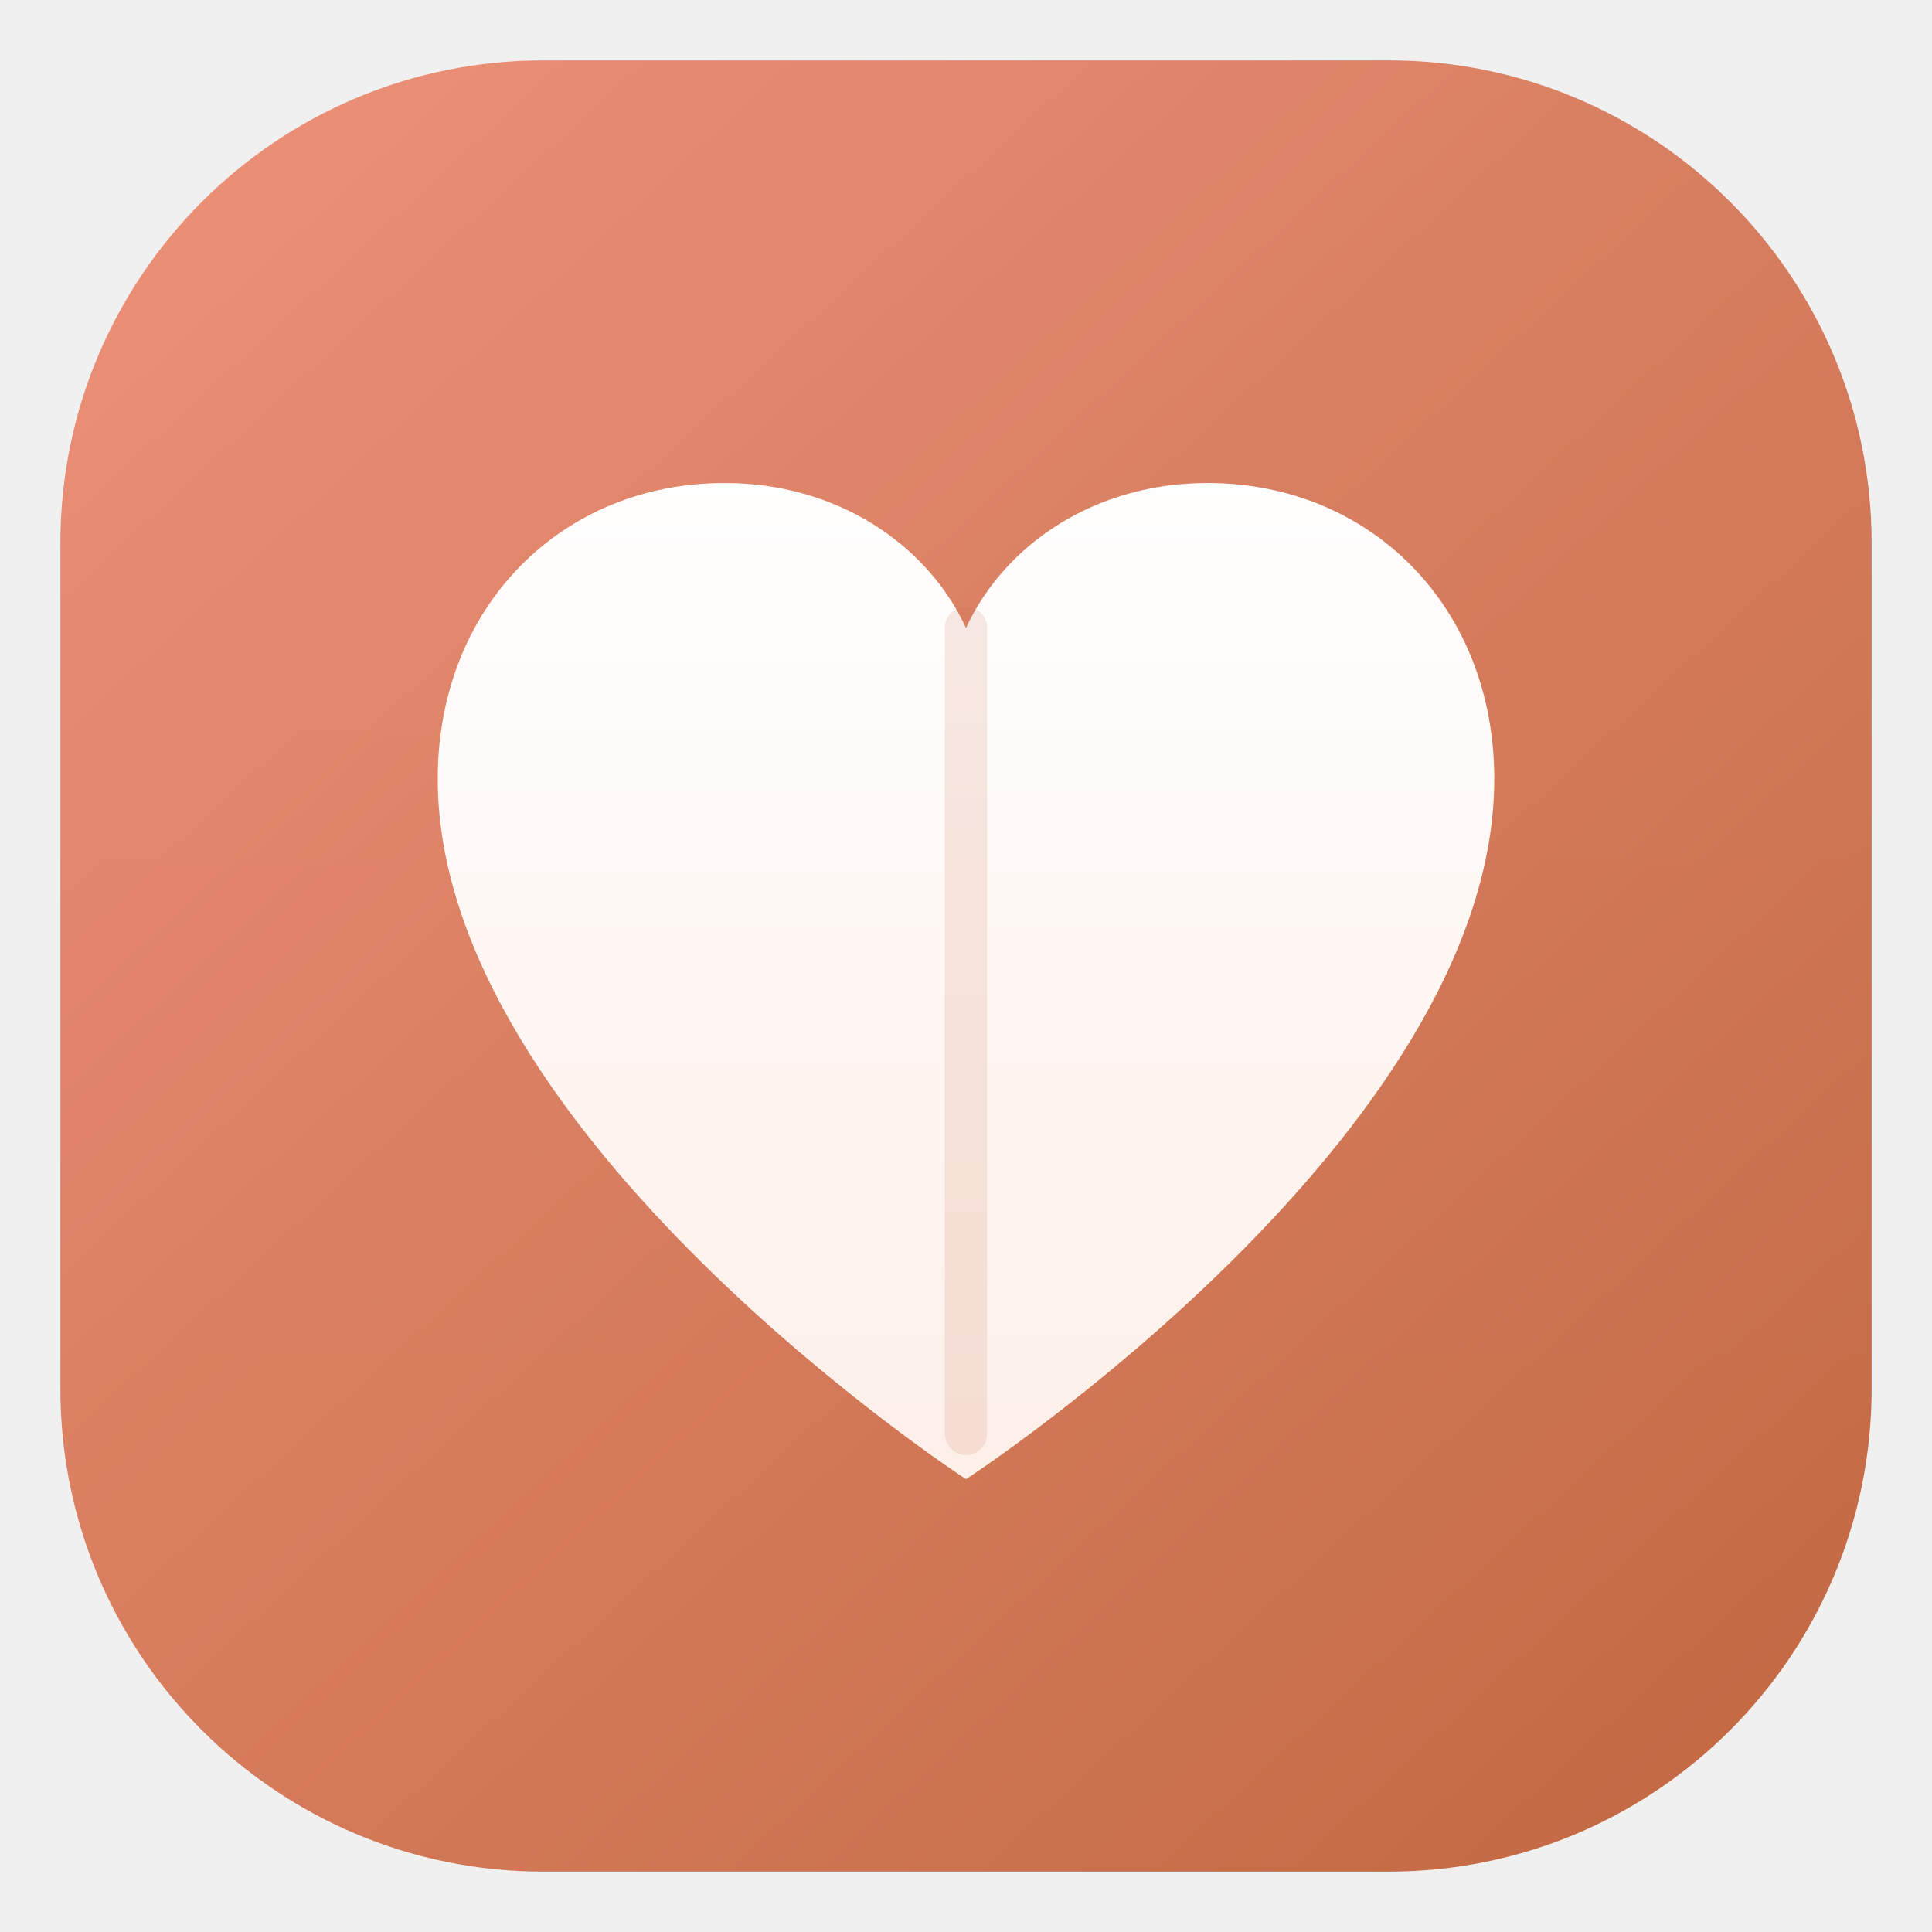
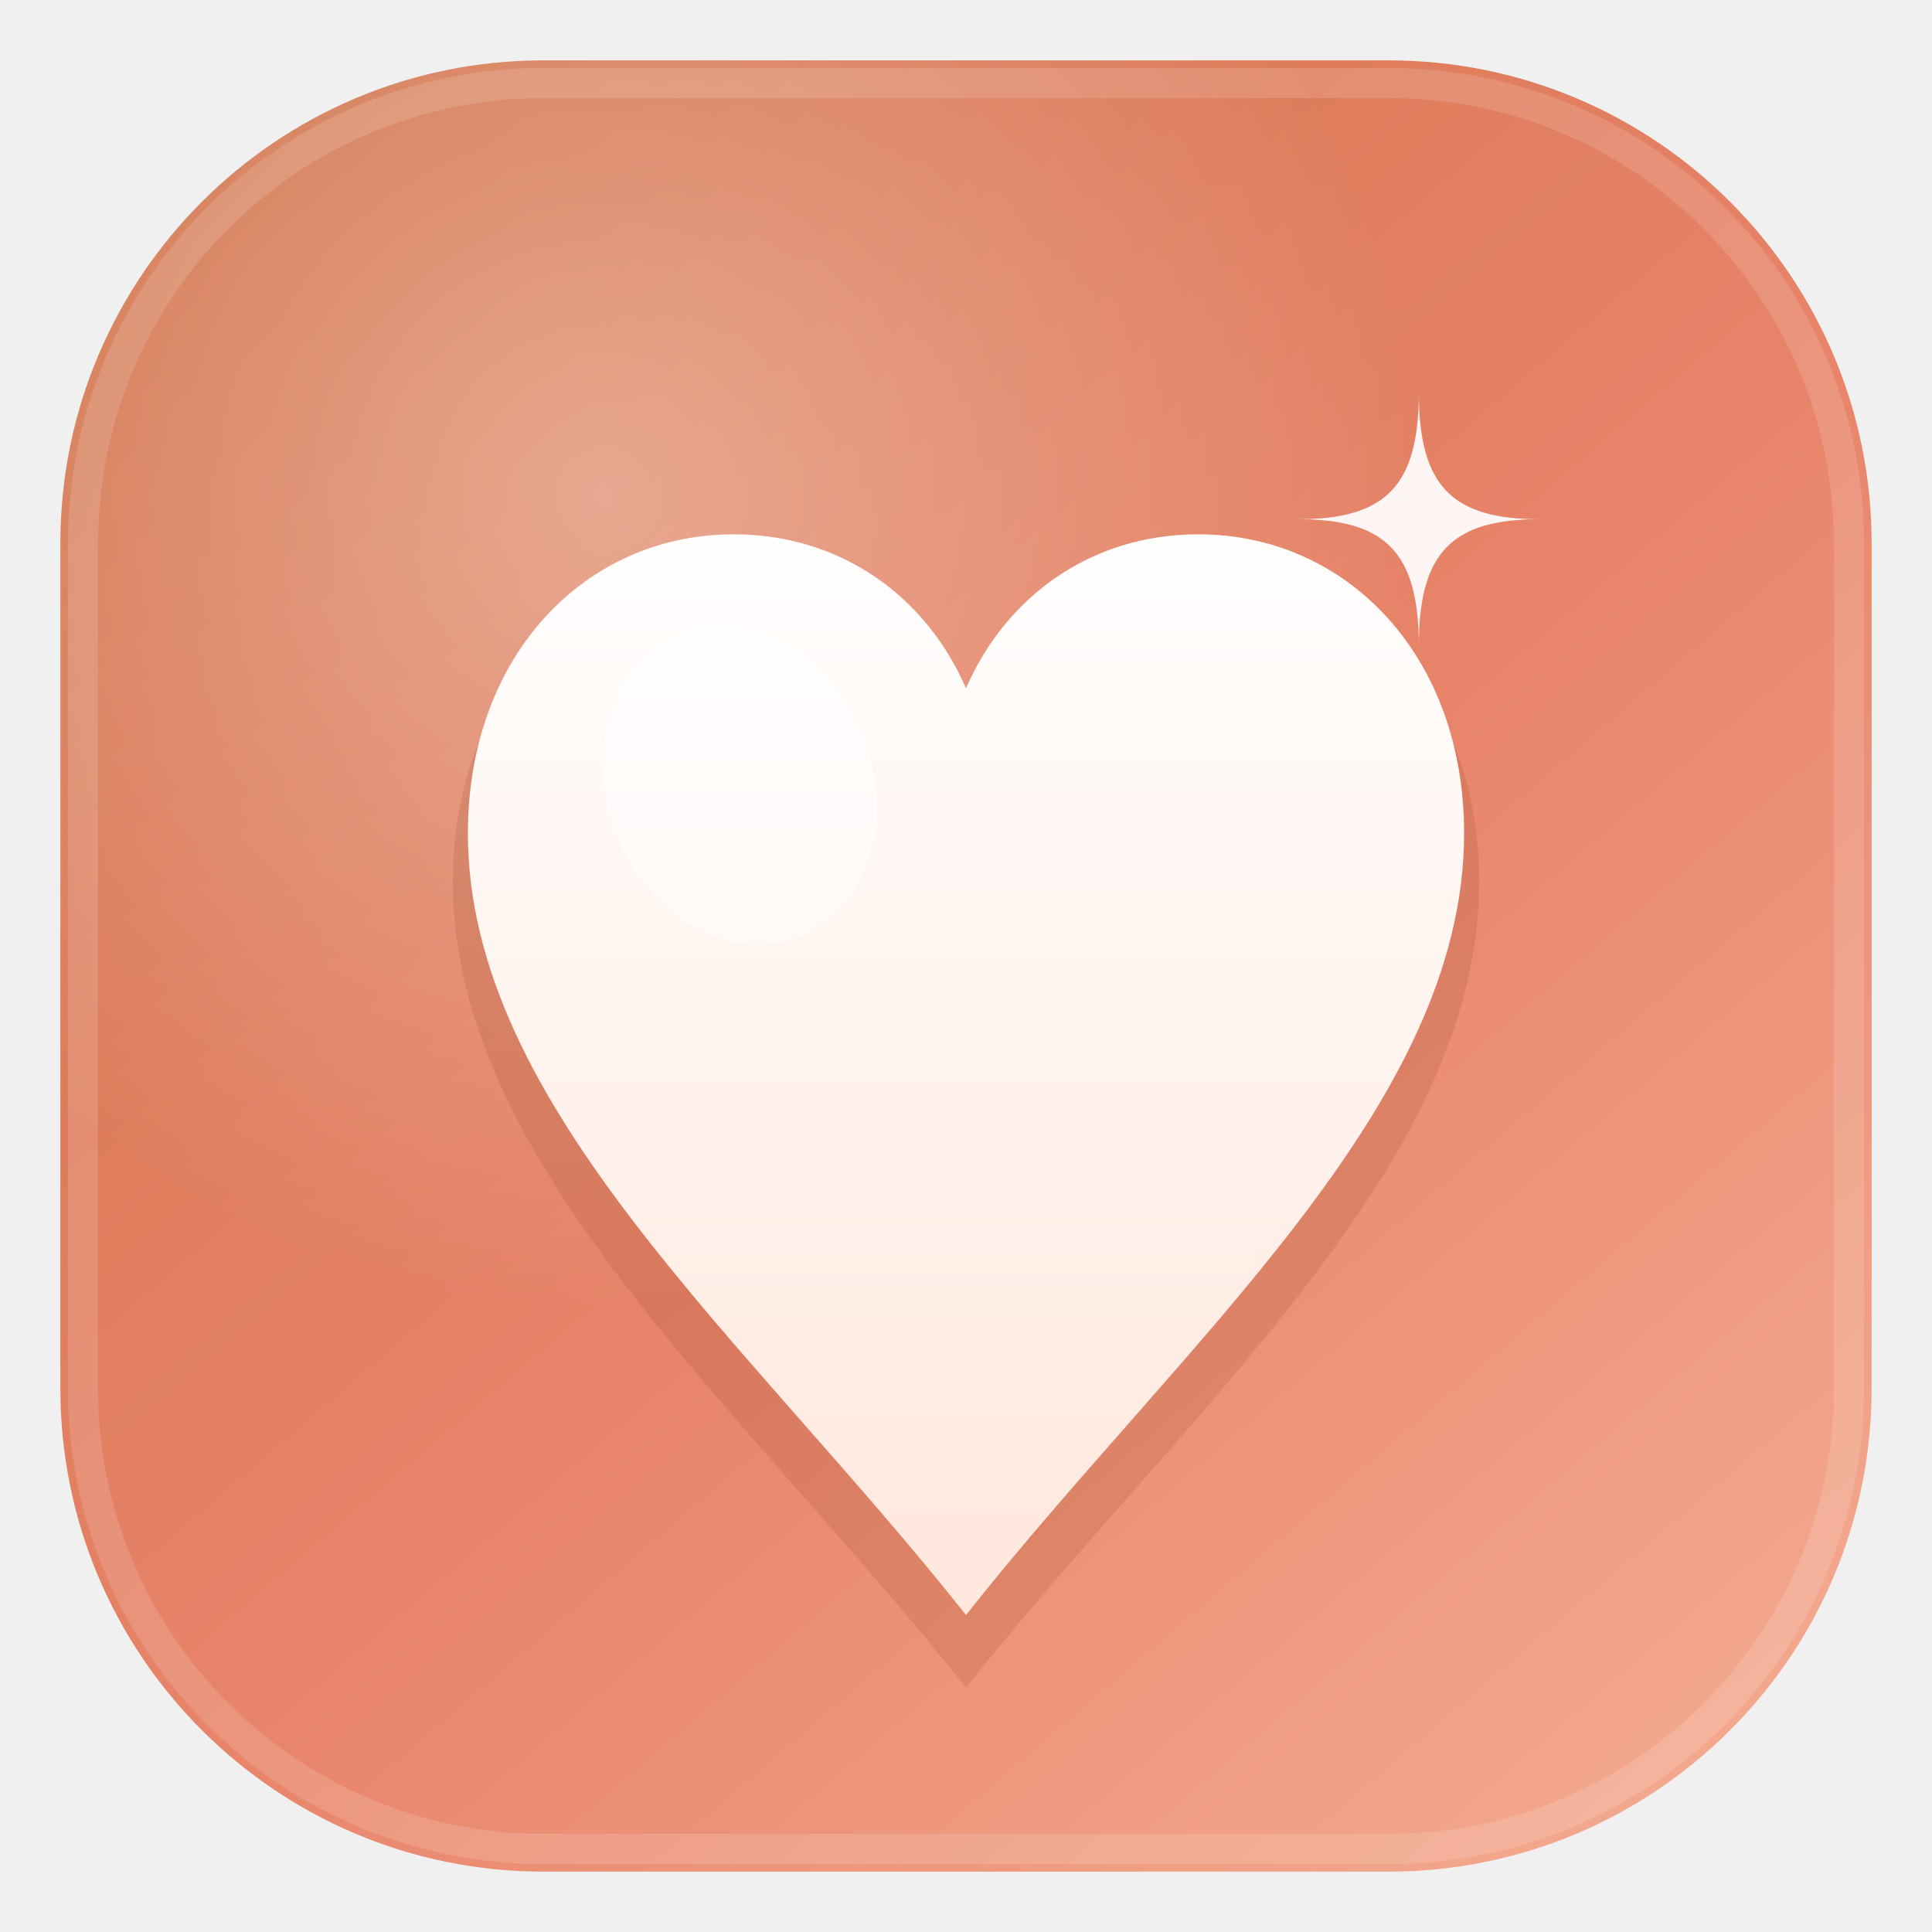
<svg xmlns="http://www.w3.org/2000/svg" width="64" height="64" viewBox="0 0 64 64" fill="none" role="img" aria-label="Vivu No Plan">
  <defs>
-     <linearGradient id="tile" x1="8" y1="6" x2="56" y2="58" gradientUnits="userSpaceOnUse">
-       <stop offset="0" stop-color="#e8846a" />
-       <stop offset="1" stop-color="#bf6038" />
+     <linearGradient id="tile" x1="8" y1="4" x2="56" y2="60" gradientUnits="userSpaceOnUse">
+       <stop offset="0" stop-color="#d2734a" />
+       <stop offset="0.55" stop-color="#e8846a" />
+       <stop offset="1" stop-color="#f3a98f" />
    </linearGradient>
-     <linearGradient id="heart" x1="32" y1="14" x2="32" y2="52" gradientUnits="userSpaceOnUse">
+     <radialGradient id="glow" cx="0.3" cy="0.24" r="0.9">
+       <stop offset="0" stop-color="#ffffff" stop-opacity="0.34" />
+       <stop offset="0.5" stop-color="#ffffff" stop-opacity="0" />
+     </radialGradient>
+     <linearGradient id="mark" x1="32" y1="16" x2="32" y2="54" gradientUnits="userSpaceOnUse">
      <stop offset="0" stop-color="#ffffff" />
-       <stop offset="1" stop-color="#fdeee7" />
+       <stop offset="1" stop-color="#ffe7dc" />
    </linearGradient>
  </defs>
  <rect x="2" y="2" width="60" height="60" rx="16" fill="url(#tile)" />
-   <rect x="2" y="2" width="60" height="60" rx="16" fill="url(#heart)" opacity="0.08" />
-   <path d="M32 49C32 49 14.5 37.6 14.5 25.8C14.5 20.1 18.6 16 24 16C27.7 16 30.7 18 32 20.8C33.3 18 36.3 16 40 16C45.4 16 49.5 20.1 49.5 25.8C49.5 37.6 32 49 32 49Z" fill="url(#heart)" />
-   <path d="M32 20.8V47.5" stroke="#c2693f" stroke-width="1.4" stroke-linecap="round" opacity="0.14" />
+   <rect x="2" y="2" width="60" height="60" rx="16" fill="url(#glow)" />
+   <rect x="2.75" y="2.75" width="58.5" height="58.5" rx="15.25" fill="none" stroke="#ffffff" stroke-opacity="0.14" />
+   <path d="M32 54.5C24.6 45.2 15 37.2 15 27.8C15 21.6 19.1 17.4 24.3 17.4C28.1 17.4 31 19.6 32 22.7C33 19.6 35.9 17.4 39.7 17.4C44.9 17.4 49 21.6 49 27.8C49 37.2 39.4 45.2 32 54.5Z" fill="#8a3a1c" opacity="0.16" transform="translate(0 1.4)" />
+   <path d="M32 53.5C24.8 44.4 15.5 36.7 15.5 27.6C15.5 21.7 19.4 17.7 24.3 17.7C27.9 17.7 30.7 19.8 32 22.8C33.3 19.8 36.1 17.7 39.7 17.7C44.6 17.7 48.5 21.7 48.5 27.6C48.5 36.7 39.2 44.4 32 53.5Z" fill="url(#mark)" />
+   <ellipse cx="24.5" cy="26" rx="4.4" ry="5.4" fill="#ffffff" opacity="0.45" transform="rotate(-20 24.5 26)" />
+   <path d="M47 13C47 16.1 48.1 17.2 51 17.2C48.1 17.2 47 18.3 47 21.4C47 18.3 45.9 17.2 43 17.2C45.9 17.2 47 16.1 47 13Z" fill="#ffffff" opacity="0.92" />
</svg>
